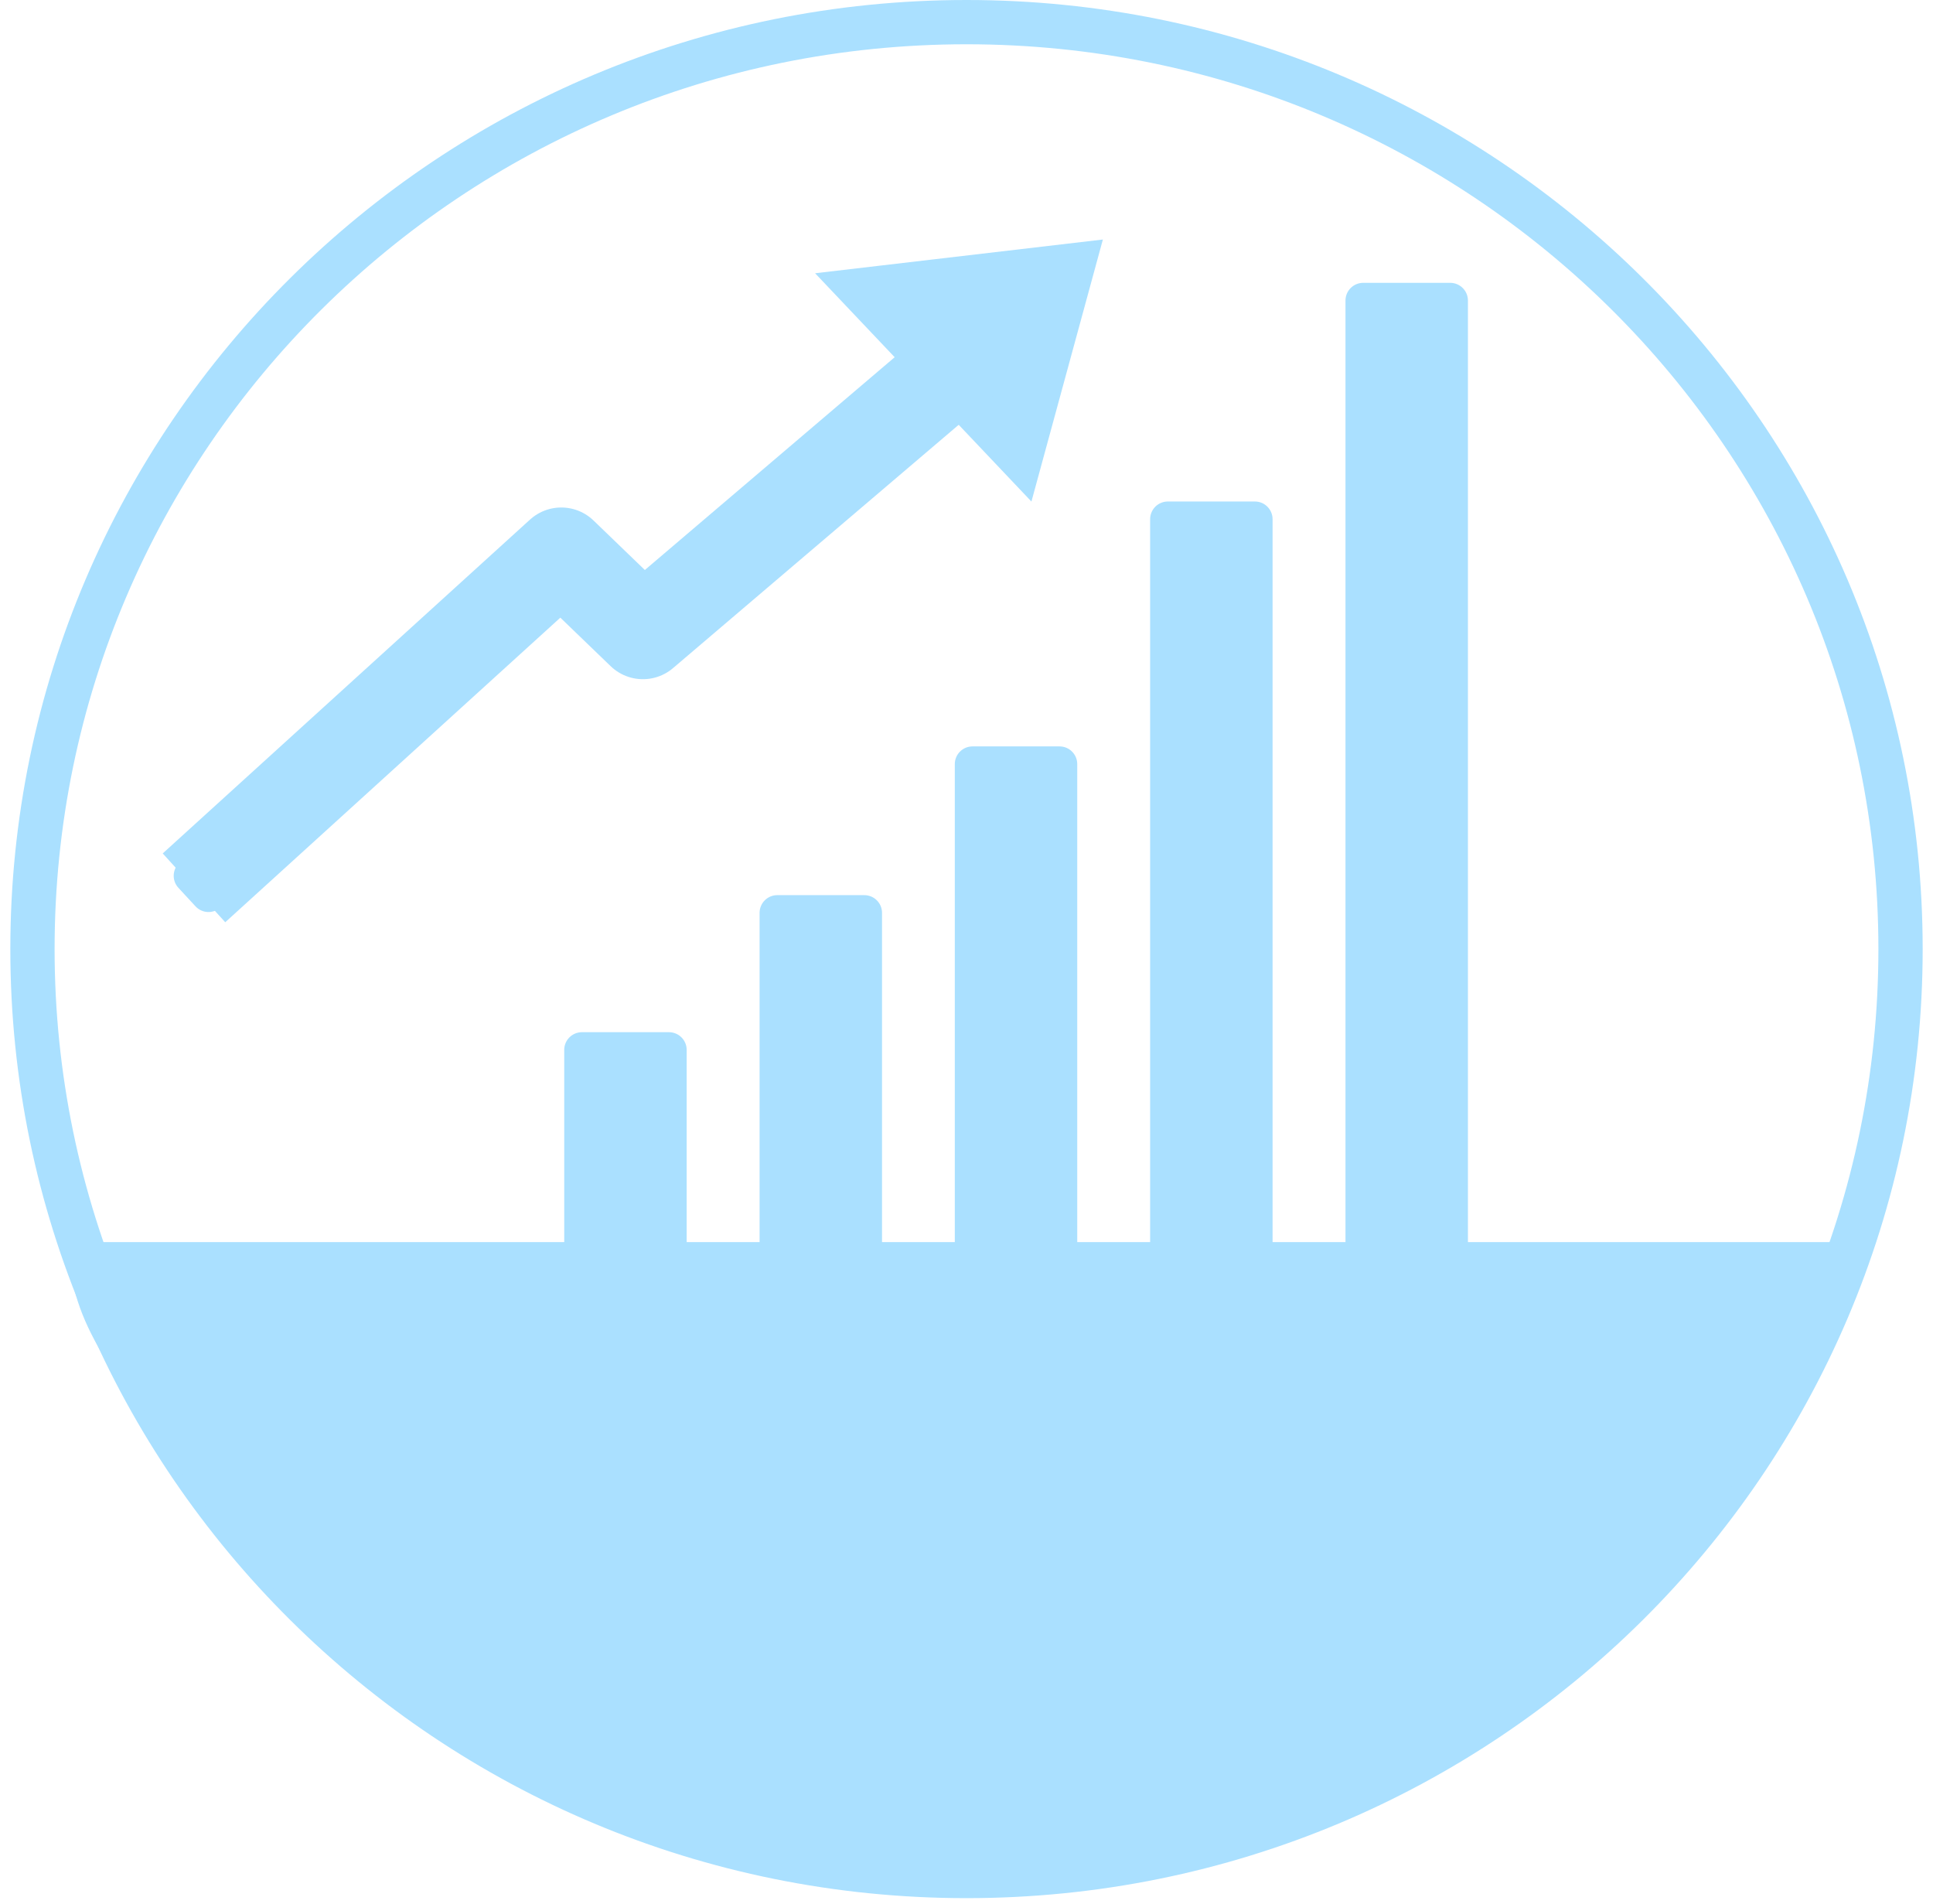
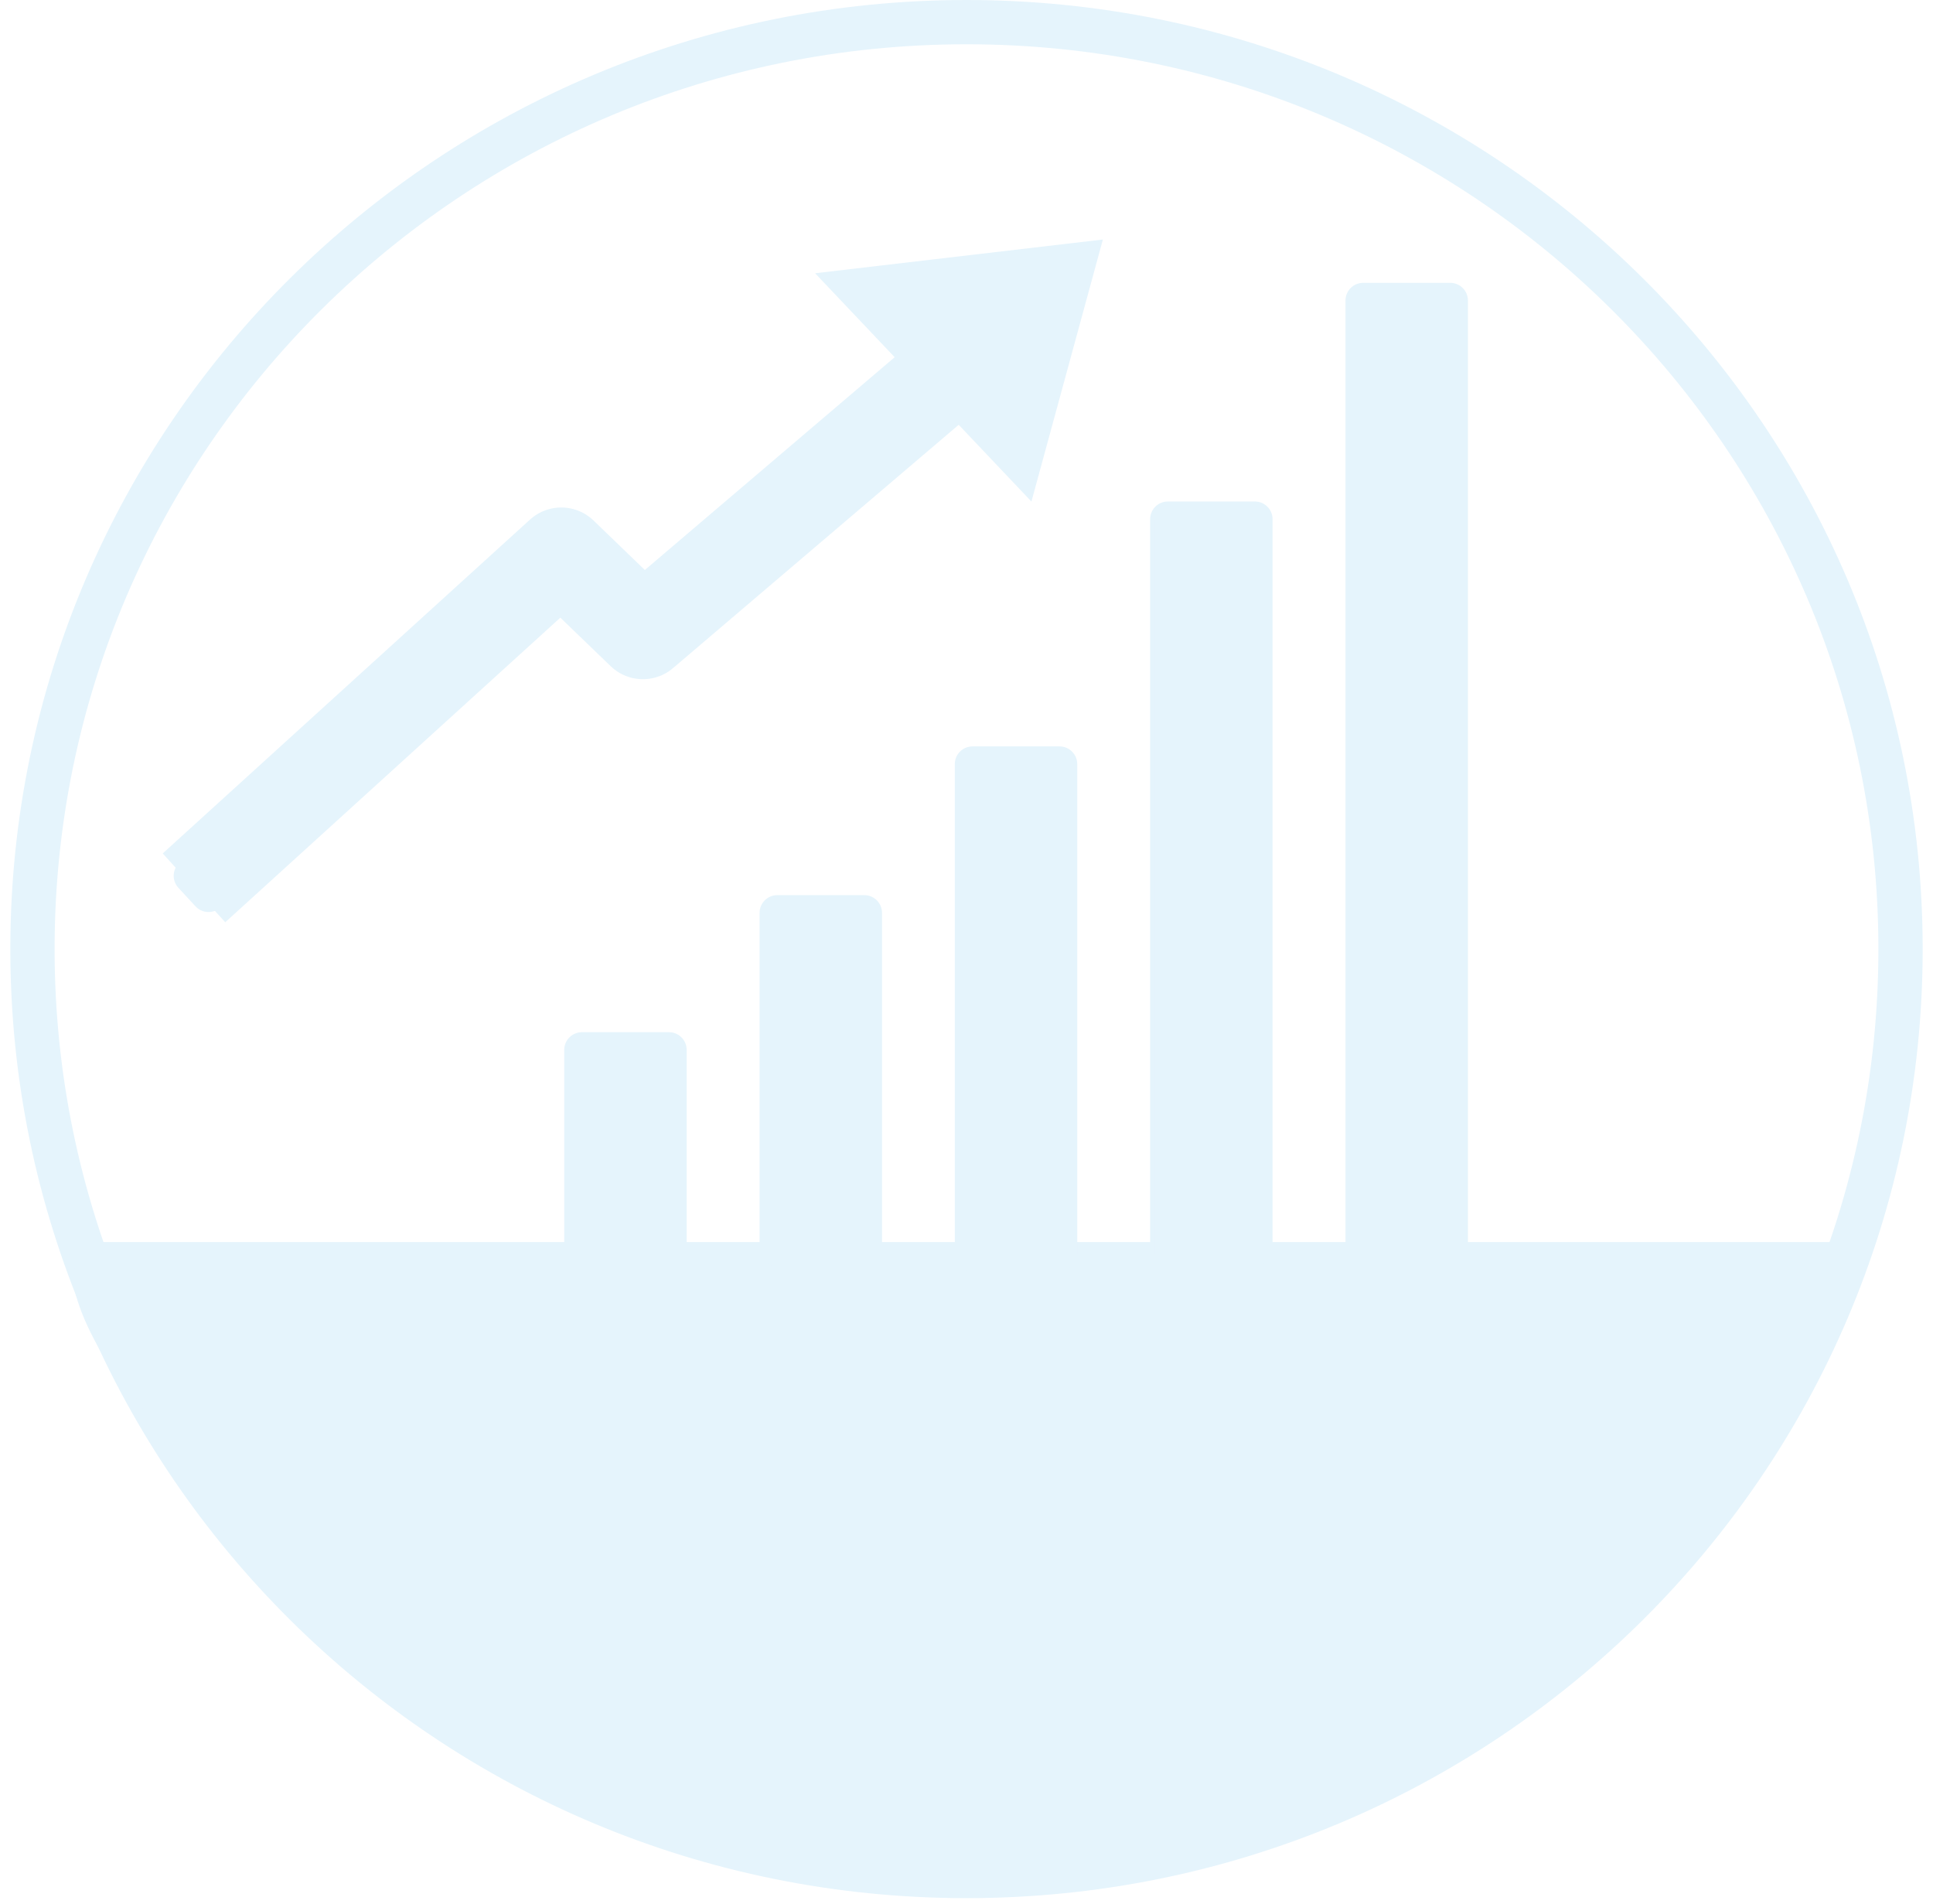
<svg xmlns="http://www.w3.org/2000/svg" width="131" height="129" viewBox="0 0 131 129" fill="none">
-   <path d="M128.8 64.306C128.8 98.982 100.471 127.112 65.5 127.112C30.53 127.112 2.2 98.982 2.2 64.306C2.2 29.63 30.53 1.5 65.5 1.5C100.471 1.5 128.8 29.63 128.8 64.306Z" stroke="#AAE0FF" stroke-width="3" />
-   <path d="M11.396 98.511C10.632 97.157 9.836 95.943 9.072 94.794C9.004 94.691 8.937 94.59 8.869 94.488C8.179 93.451 7.523 92.463 6.945 91.465C5.701 89.316 4.828 87.124 4.798 84.313L65.2 84.313L125.601 84.313C125.564 87.129 124.476 89.61 123.011 92.056C122.351 93.158 121.616 94.249 120.869 95.36C120.772 95.504 120.674 95.648 120.577 95.793C119.73 97.053 118.878 98.342 118.114 99.696C115.085 105.065 111.914 108.173 106.302 112.293C104.997 113.251 103.744 114.243 102.498 115.228C98.353 118.507 94.289 121.723 88.666 123.433C81.316 125.667 73.126 128.069 65.2 128.069C57.272 128.069 51.845 126.456 44.499 124.223C37.169 121.994 32.472 119.591 26.863 115.473C21.255 111.357 14.427 103.883 11.396 98.511Z" fill="#AAE0FF" stroke="#AAE0FF" stroke-width="0.3" />
-   <rect x="51.627" y="60.802" width="7.998" height="25.185" rx="1.05" fill="#AAE0FF" stroke="#AAE0FF" stroke-width="0.3" />
-   <rect x="91.334" y="19.314" width="7.998" height="69.044" rx="1.05" fill="#AAE0FF" stroke="#AAE0FF" stroke-width="0.3" />
-   <rect x="78.095" y="34.13" width="7.998" height="51.856" rx="1.05" fill="#AAE0FF" stroke="#AAE0FF" stroke-width="0.3" />
-   <rect x="64.857" y="50.724" width="7.998" height="35.261" rx="1.05" fill="#AAE0FF" stroke="#AAE0FF" stroke-width="0.3" />
-   <rect x="38.388" y="70.088" width="7.998" height="19.654" rx="1.05" fill="#AAE0FF" stroke="#AAE0FF" stroke-width="0.3" />
-   <rect x="25.945" y="45.919" width="3.809" height="19.688" rx="1.05" transform="rotate(47.2492 25.9448 45.919)" fill="#AAE0FF" stroke="#AAE0FF" stroke-width="0.3" />
-   <path d="M13.146 60.157L38.038 37.536L43.57 42.87L68.858 21.336" stroke="#AAE0FF" stroke-width="6.3" stroke-linejoin="round" />
-   <path d="M69.155 31.016L58.388 19.656L72.711 17.977L69.155 31.016Z" fill="#AAE0FF" stroke="#AAE0FF" stroke-width="3" />
+   <path d="M128.8 64.306C128.8 98.982 100.471 127.112 65.5 127.112C30.53 127.112 2.2 98.982 2.2 64.306C2.2 29.63 30.53 1.5 65.5 1.5C100.471 1.5 128.8 29.63 128.8 64.306Z" stroke="#E5F4FC" stroke-width="3" />
+   <path d="M11.396 98.511C10.632 97.157 9.836 95.943 9.072 94.794C9.004 94.691 8.937 94.59 8.869 94.488C8.179 93.451 7.523 92.463 6.945 91.465C5.701 89.316 4.828 87.124 4.798 84.313L65.2 84.313L125.601 84.313C125.564 87.129 124.476 89.61 123.011 92.056C122.351 93.158 121.616 94.249 120.869 95.36C120.772 95.504 120.674 95.648 120.577 95.793C119.73 97.053 118.878 98.342 118.114 99.696C115.085 105.065 111.914 108.173 106.302 112.293C104.997 113.251 103.744 114.243 102.498 115.228C98.353 118.507 94.289 121.723 88.666 123.433C81.316 125.667 73.126 128.069 65.2 128.069C57.272 128.069 51.845 126.456 44.499 124.223C37.169 121.994 32.472 119.591 26.863 115.473C21.255 111.357 14.427 103.883 11.396 98.511Z" fill="#E5F4FC" stroke="#E5F4FC" stroke-width="0.3" />
+   <rect x="51.627" y="60.802" width="7.998" height="25.185" rx="1.05" fill="#E5F4FC" stroke="#E5F4FC" stroke-width="0.3" />
+   <rect x="91.334" y="19.314" width="7.998" height="69.044" rx="1.05" fill="#E5F4FC" stroke="#E5F4FC" stroke-width="0.3" />
+   <rect x="78.095" y="34.13" width="7.998" height="51.856" rx="1.05" fill="#E5F4FC" stroke="#E5F4FC" stroke-width="0.3" />
+   <rect x="64.857" y="50.724" width="7.998" height="35.261" rx="1.05" fill="#E5F4FC" stroke="#E5F4FC" stroke-width="0.3" />
+   <rect x="38.388" y="70.088" width="7.998" height="19.654" rx="1.05" fill="#E5F4FC" stroke="#E5F4FC" stroke-width="0.3" />
+   <rect x="25.945" y="45.919" width="3.809" height="19.688" rx="1.05" transform="rotate(47.2492 25.9448 45.919)" fill="#E5F4FC" stroke="#E5F4FC" stroke-width="0.3" />
+   <path d="M13.146 60.157L38.038 37.536L43.57 42.87L68.858 21.336" stroke="#E5F4FC" stroke-width="6.3" stroke-linejoin="round" />
+   <path d="M69.155 31.016L58.388 19.656L72.711 17.977L69.155 31.016Z" fill="#E5F4FC" stroke="#E5F4FC" stroke-width="3" />
</svg>
